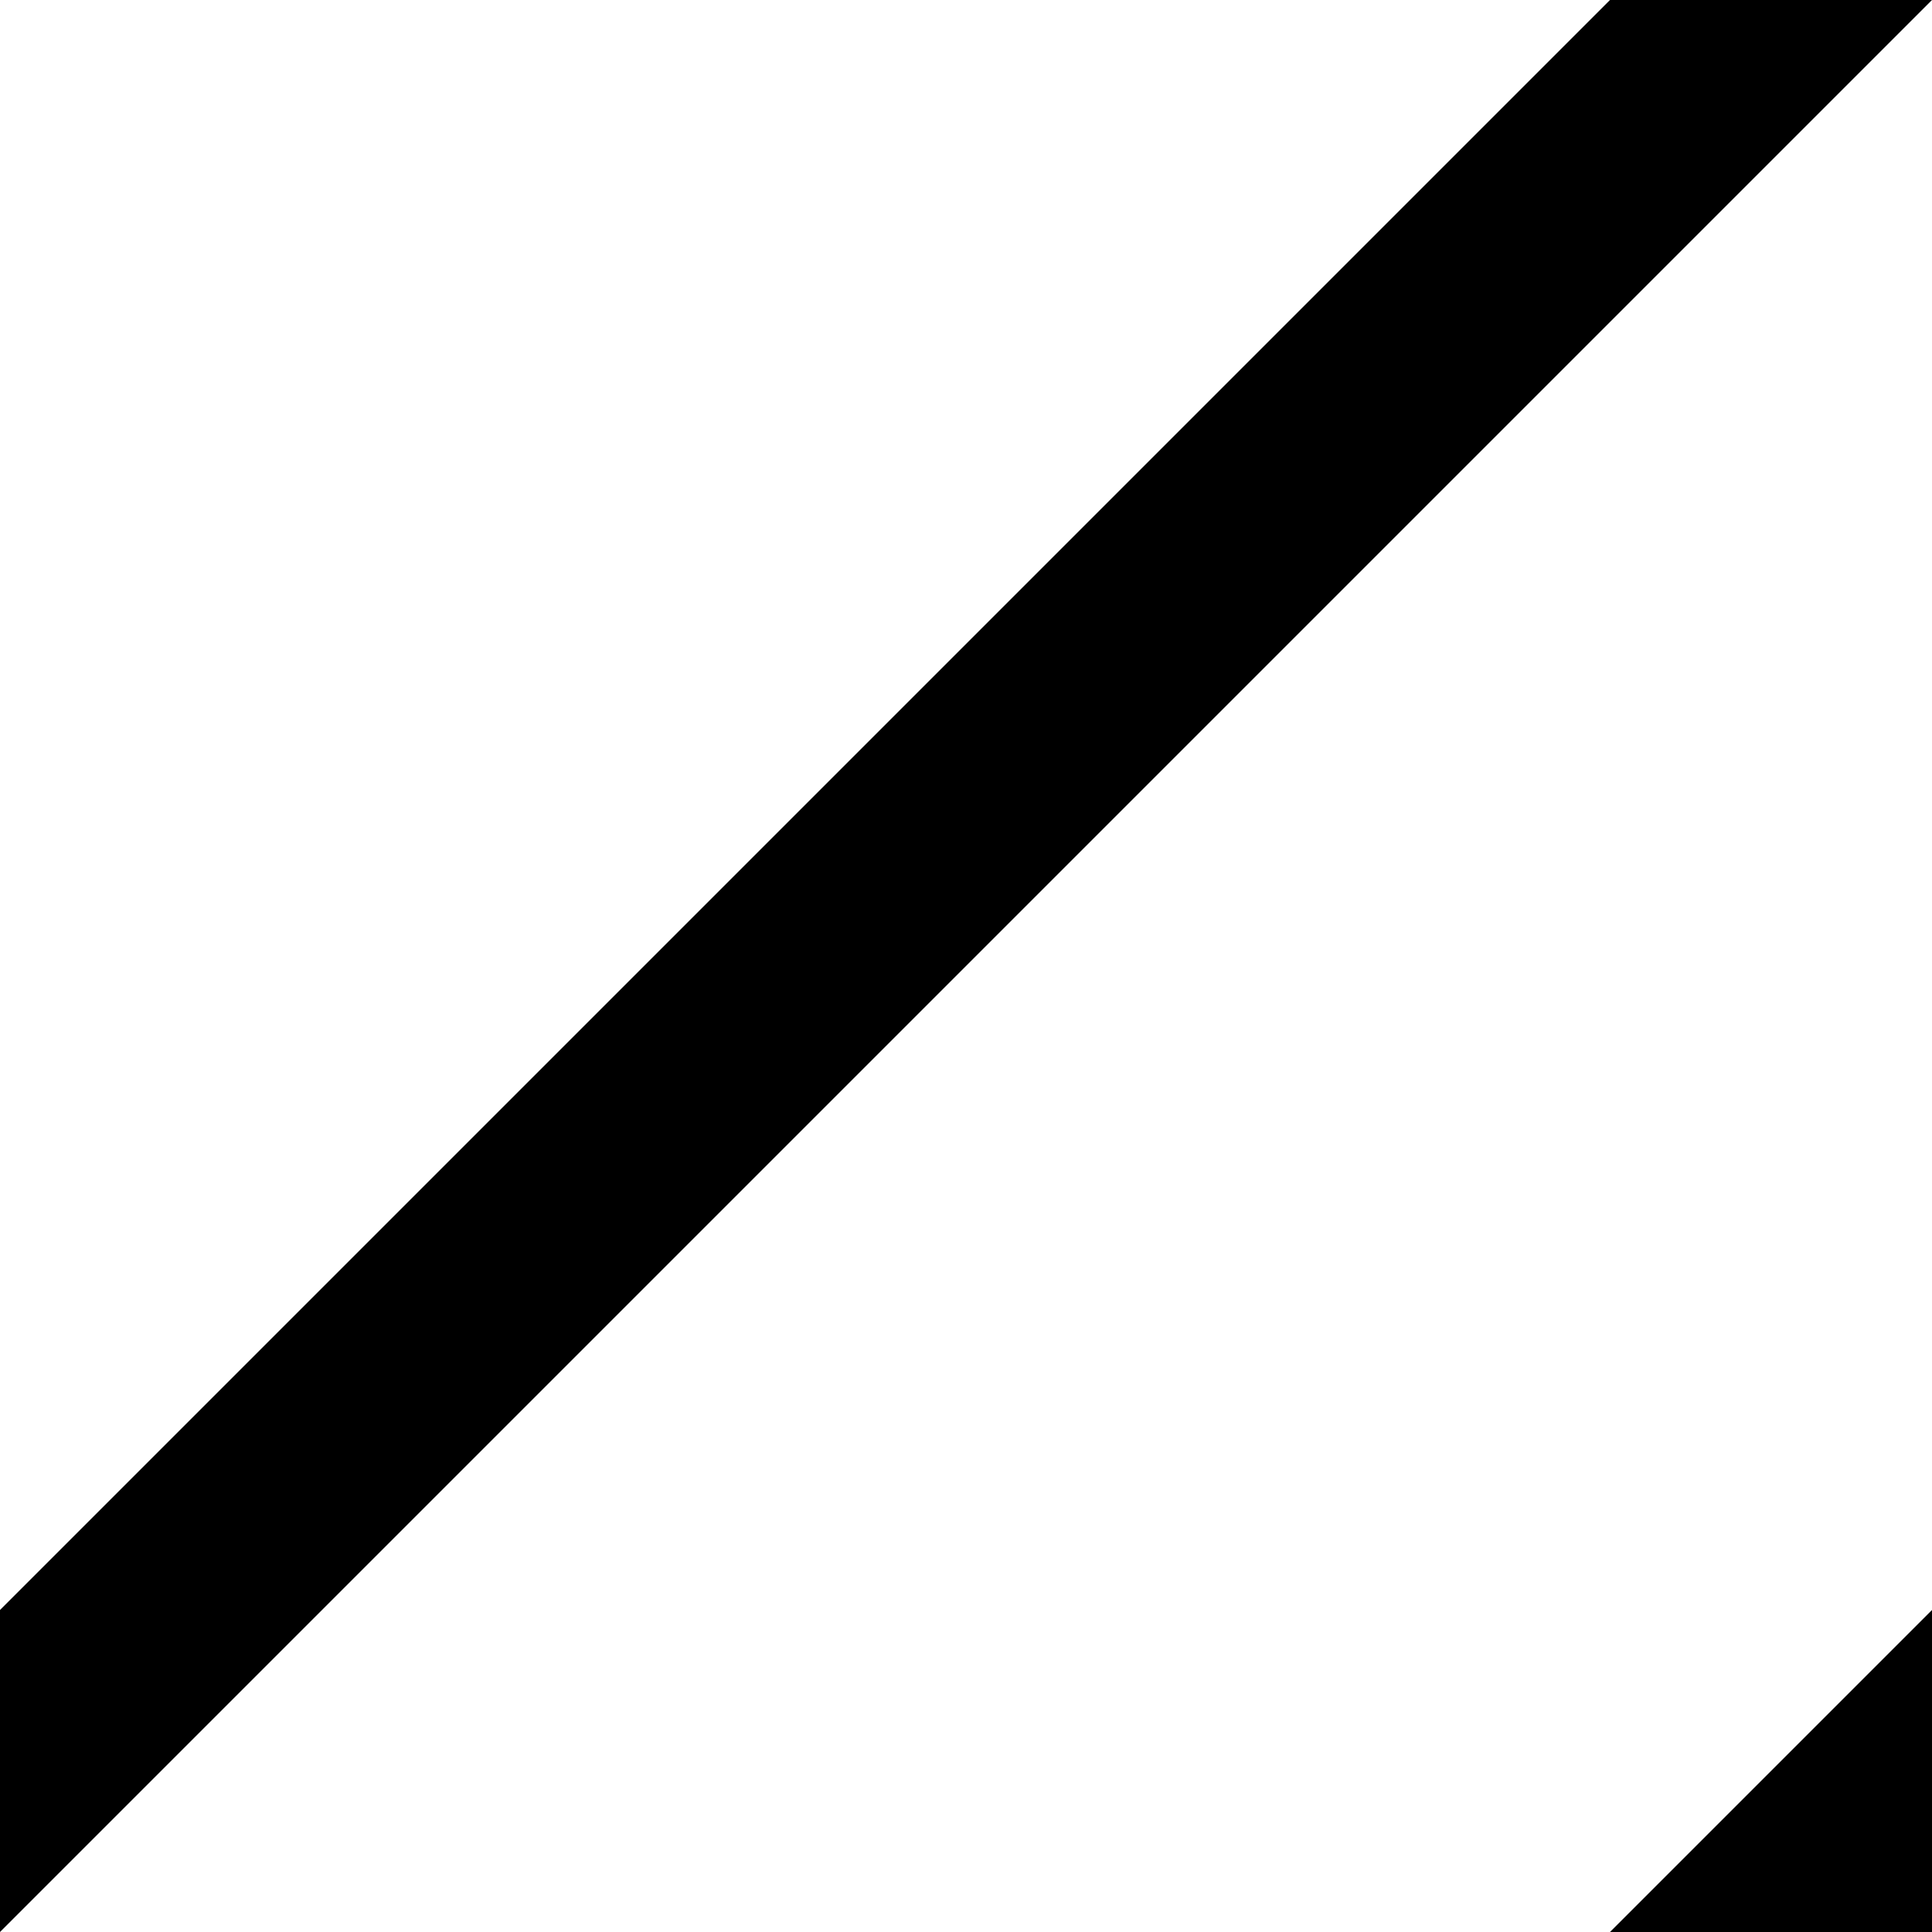
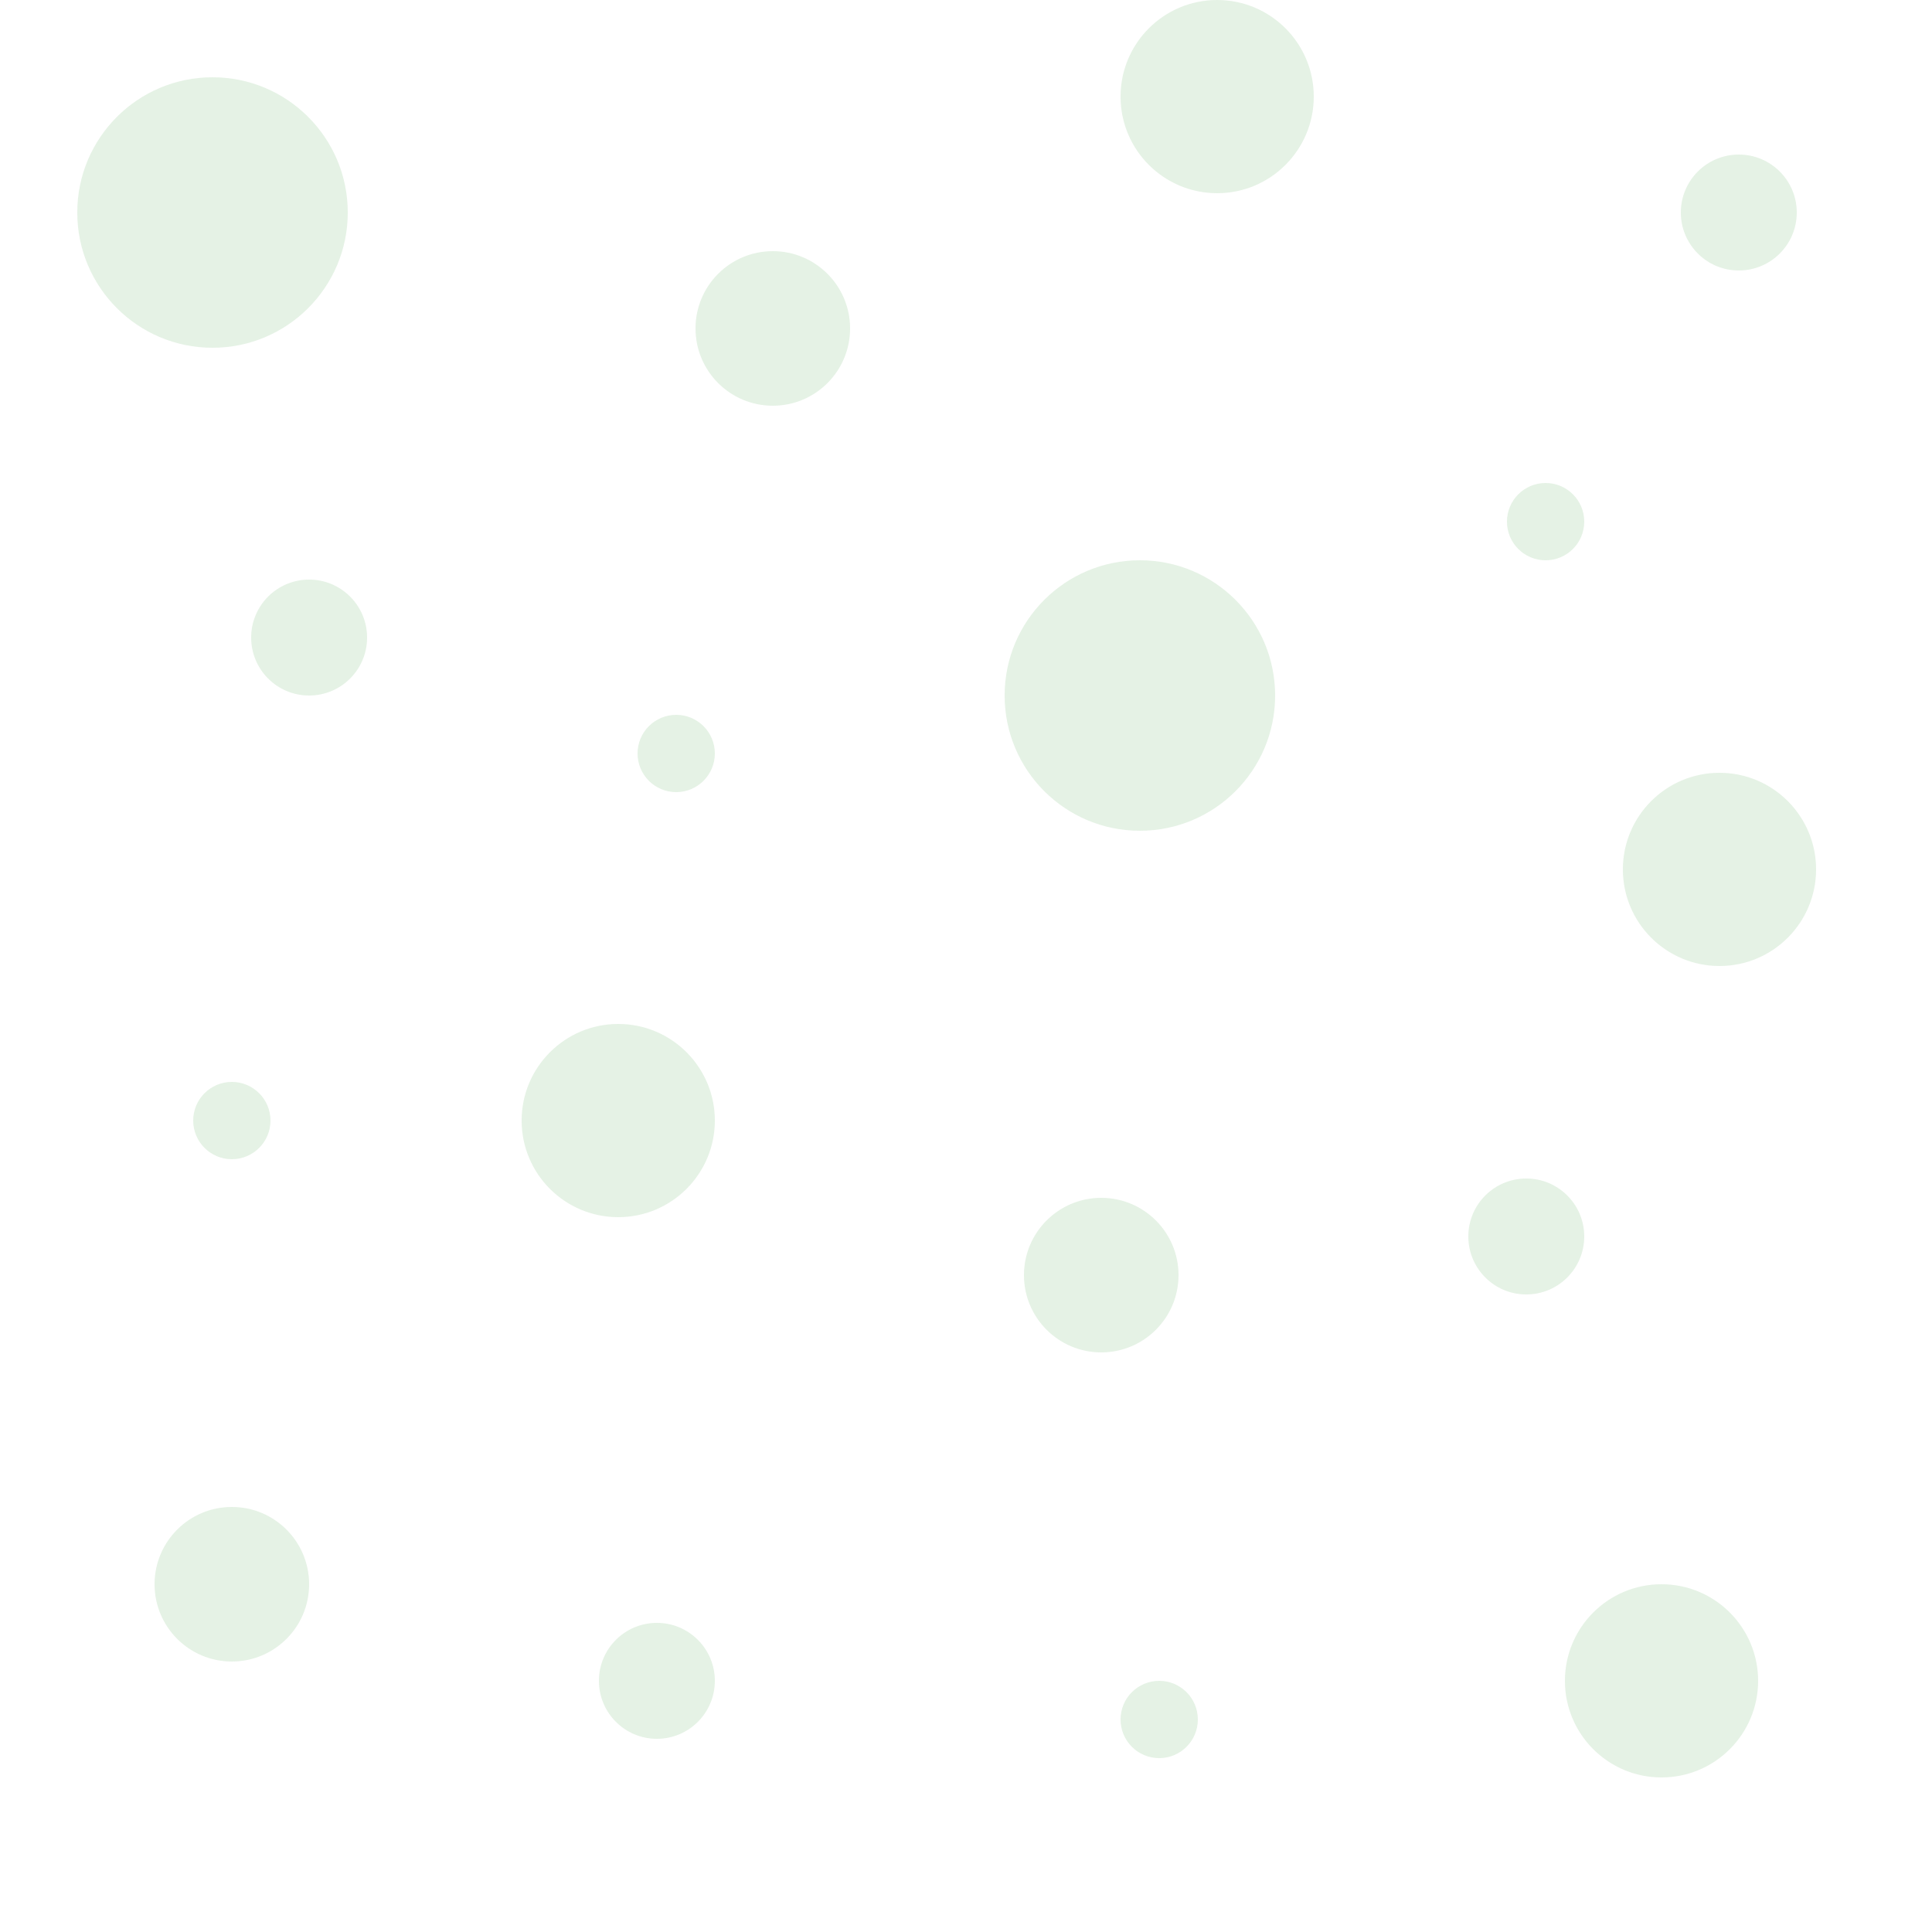
- <svg xmlns="http://www.w3.org/2000/svg" width="6px" height="6px" viewBox="0 0 6 6" version="1.1">
+ <svg xmlns="http://www.w3.org/2000/svg" width="100px" height="100px" viewBox="0 0 100 100" version="1.1">
  <defs />
  <g id="Page-1" stroke="none" stroke-width="1" fill="none" fill-rule="evenodd">
-     <g id="Artboard-3-Copy-2" fill="#000000">
-       <polygon id="Rectangle-9" points="5 0 6 0 0 6 0 5" />
-       <polygon id="Rectangle-9-Copy" points="6 5 6 6 5 6" />
+     <g id="bubbles" fill="#B2D8B2" opacity="0.34">
+       <path d="M11,18 C14.866,18 18,14.866 18,11 C18,7.134 14.866,4 11,4 C7.134,4 4,7.134 4,11 C4,14.866 7.134,18 11,18 Z M59,43 C62.866,43 66,39.866 66,36 C66,32.134 62.866,29 59,29 C55.134,29 52,32.134 52,36 C52,39.866 55.134,43 59,43 Z M16,36 C17.657,36 19,34.657 19,33 C19,31.343 17.657,30 16,30 C14.343,30 13,31.343 13,33 C13,34.657 14.343,36 16,36 Z M79,67 C80.657,67 82,65.657 82,64 C82,62.343 80.657,61 79,61 C77.343,61 76,62.343 76,64 C76,65.657 77.343,67 79,67 Z M34,90 C35.657,90 37,88.657 37,87 C37,85.343 35.657,84 34,84 C32.343,84 31,85.343 31,87 C31,88.657 32.343,90 34,90 Z M90,14 C91.657,14 93,12.657 93,11 C93,9.343 91.657,8 90,8 C88.343,8 87,9.343 87,11 C87,12.657 88.343,14 90,14 Z M12,86 C14.209,86 16,84.209 16,82 C16,79.791 14.209,78 12,78 C9.791,78 8,79.791 8,82 C8,84.209 9.791,86 12,86 Z M40,21 C42.209,21 44,19.209 44,17 C44,14.791 42.209,13 40,13 C37.791,13 36,14.791 36,17 C36,19.209 37.791,21 40,21 Z M63,10 C65.761,10 68,7.761 68,5 C68,2.239 65.761,0 63,0 C60.239,0 58,2.239 58,5 C58,7.761 60.239,10 63,10 Z M57,70 C59.209,70 61,68.209 61,66 C61,63.791 59.209,62 57,62 C54.791,62 53,63.791 53,66 C53,68.209 54.791,70 57,70 Z M86,92 C88.761,92 91,89.761 91,87 C91,84.239 88.761,82 86,82 C83.239,82 81,84.239 81,87 C81,89.761 83.239,92 86,92 Z M32,63 C34.761,63 37,60.761 37,58 C37,55.239 34.761,53 32,53 C29.239,53 27,55.239 27,58 C27,60.761 29.239,63 32,63 Z M89,50 C91.761,50 94,47.761 94,45 C94,42.239 91.761,40 89,40 C86.239,40 84,42.239 84,45 C84,47.761 86.239,50 89,50 Z M80,29 C81.105,29 82,28.105 82,27 C82,25.895 81.105,25 80,25 C78.895,25 78,25.895 78,27 C78,28.105 78.895,29 80,29 Z M60,91 C61.105,91 62,90.105 62,89 C62,87.895 61.105,87 60,87 C58.895,87 58,87.895 58,89 C58,90.105 58.895,91 60,91 Z M35,41 C36.105,41 37,40.105 37,39 C37,37.895 36.105,37 35,37 C33.895,37 33,37.895 33,39 C33,40.105 33.895,41 35,41 Z M12,60 C13.105,60 14,59.105 14,58 C14,56.895 13.105,56 12,56 C10.895,56 10,56.895 10,58 C10,59.105 10.895,60 12,60 Z" id="Combined-Shape" />
    </g>
  </g>
</svg>
